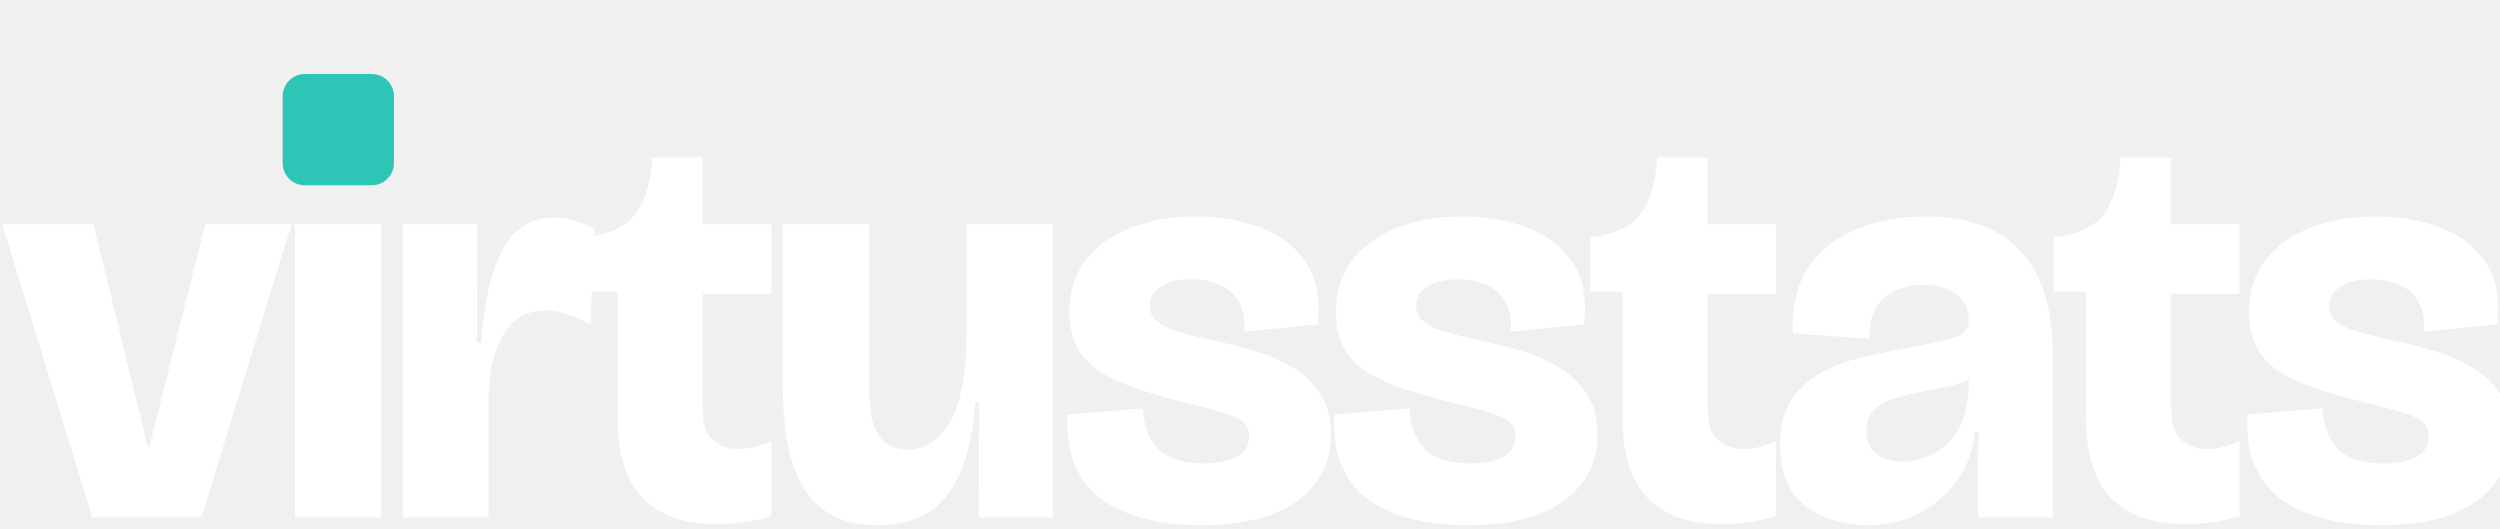
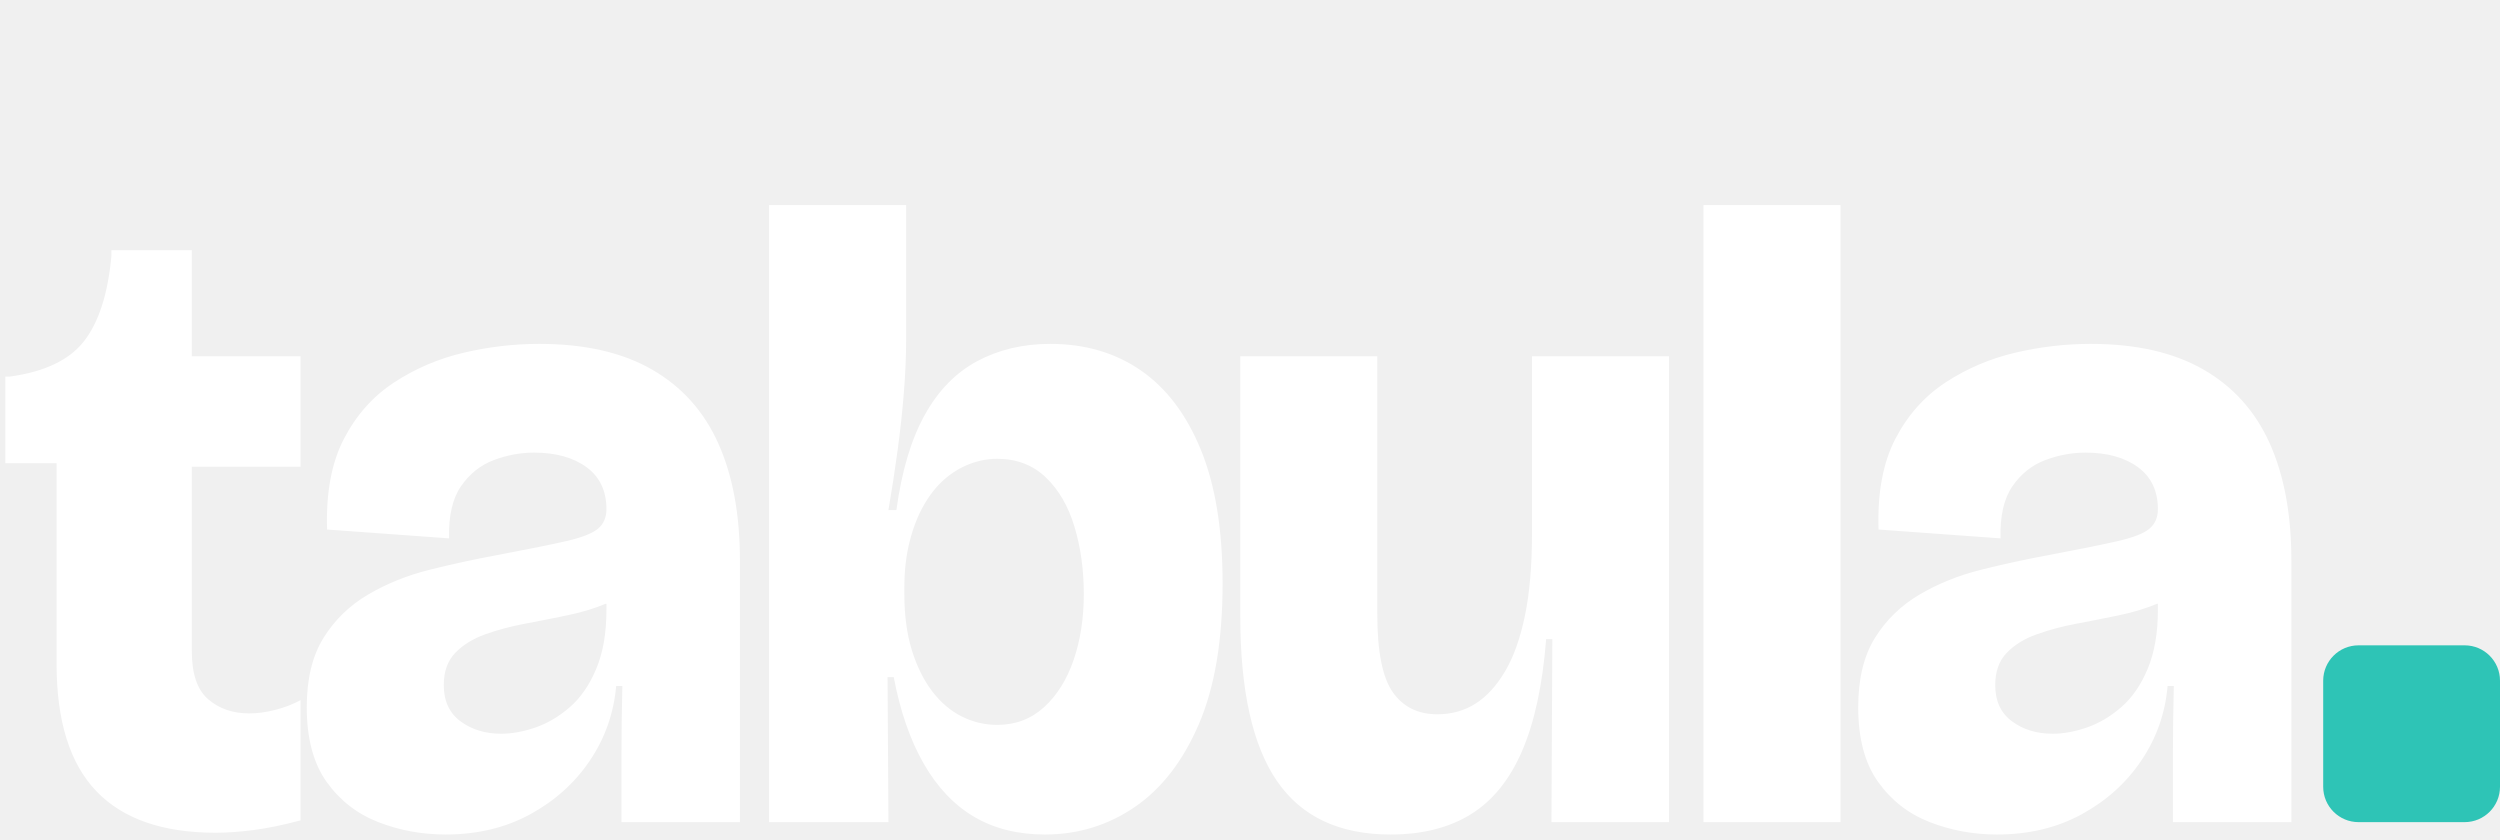
- <svg xmlns="http://www.w3.org/2000/svg" viewBox="0 0 4493 950" role="img" aria-label="virtusstats">
-   <path fill="#ffffff" d="M166.0 930 4.0 403H168.0L265.0 801H269.0L369.0 403H524.0L362.0 930Z M530.0 930V403H685.0V930Z M724.0 930V403H858.0L857.0 616H865.0Q871.0 532 888.5 482.5Q906.0 433 933.0 412.0Q960.0 391 994.0 391Q1012.0 391 1031.0 396.0Q1050.0 401 1069.0 412L1061.0 583Q1039.0 571 1019.0 564.5Q999.0 558 980.0 558Q947.0 558 924.5 577.5Q902.0 597 890.0 634.0Q878.0 671 878.0 725V930Z M1290.0 942Q1200.0 942 1155.0 895.0Q1110.0 848 1110.0 751V524H1052.0V426H1057.0Q1116.0 418 1141.0 386.0Q1166.0 354 1172.0 290V283H1263.0V403H1386.0V528H1263.0V737Q1263.0 775 1281.5 791.0Q1300.0 807 1328.0 807Q1342.0 807 1357.5 803.0Q1373.0 799 1386.0 792V928Q1356.0 936 1332.5 939.0Q1309.0 942 1290.0 942Z M1577.0 944Q1490.0 944 1448.5 883.5Q1407.0 823 1407.0 697V403H1562.0V695Q1562.0 758 1579.5 783.0Q1597.0 808 1630.0 808Q1654.0 808 1673.0 796.0Q1692.0 784 1706.5 759.5Q1721.0 735 1729.0 696.5Q1737.0 658 1737.0 603V403H1892.0V930H1759.0L1760.0 723H1753.0Q1747.0 800 1726.0 849.0Q1705.0 898 1668.0 921.0Q1631.0 944 1577.0 944Z M2159.0 944Q2107.0 944 2062.0 933.5Q2017.0 923 1983.5 900.0Q1950.0 877 1933.0 838.5Q1916.0 800 1919.0 745L2054.0 734Q2056.0 768 2069.0 790.5Q2082.0 813 2106.0 823.0Q2130.0 833 2164.0 833Q2198.0 833 2221.5 821.5Q2245.0 810 2245.0 784Q2245.0 770 2236.0 760.5Q2227.0 751 2204.5 743.5Q2182.0 736 2141.0 726Q2091.0 714 2050.5 701.0Q2010.0 688 1981.0 670.5Q1952.0 653 1937.0 626.5Q1922.0 600 1922.0 561Q1922.0 506 1951.0 468.0Q1980.0 430 2031.5 409.5Q2083.0 389 2150.0 389Q2211.0 389 2263.5 408.0Q2316.0 427 2346.0 470.0Q2376.0 513 2368.0 583L2236.0 596Q2239.0 566 2227.5 544.5Q2216.0 523 2194.0 512.5Q2172.0 502 2141.0 502Q2106.0 502 2086.0 515.5Q2066.0 529 2066.0 549Q2066.0 566 2078.5 577.0Q2091.0 588 2116.0 595.5Q2141.0 603 2181.0 612Q2215.0 619 2251.5 629.5Q2288.0 640 2320.0 658.5Q2352.0 677 2372.0 706.5Q2392.0 736 2392.0 782Q2392.0 831 2365.0 867.5Q2338.0 904 2286.5 924.0Q2235.0 944 2159.0 944Z M2638.0 944Q2586.0 944 2541.0 933.5Q2496.0 923 2462.5 900.0Q2429.0 877 2412.0 838.5Q2395.0 800 2398.0 745L2533.0 734Q2535.0 768 2548.0 790.5Q2561.0 813 2585.0 823.0Q2609.0 833 2643.0 833Q2677.0 833 2700.5 821.5Q2724.0 810 2724.0 784Q2724.0 770 2715.0 760.5Q2706.0 751 2683.5 743.5Q2661.0 736 2620.0 726Q2570.0 714 2529.5 701.0Q2489.0 688 2460.0 670.5Q2431.0 653 2416.0 626.5Q2401.0 600 2401.0 561Q2401.0 506 2430.0 468.0Q2459.0 430 2510.5 409.5Q2562.0 389 2629.0 389Q2690.0 389 2742.5 408.0Q2795.0 427 2825.0 470.0Q2855.0 513 2847.0 583L2715.0 596Q2718.0 566 2706.5 544.5Q2695.0 523 2673.0 512.5Q2651.0 502 2620.0 502Q2585.0 502 2565.0 515.5Q2545.0 529 2545.0 549Q2545.0 566 2557.5 577.0Q2570.0 588 2595.0 595.5Q2620.0 603 2660.0 612Q2694.0 619 2730.5 629.5Q2767.0 640 2799.0 658.5Q2831.0 677 2851.0 706.5Q2871.0 736 2871.0 782Q2871.0 831 2844.0 867.5Q2817.0 904 2765.5 924.0Q2714.0 944 2638.0 944Z M3096.0 942Q3006.0 942 2961.0 895.0Q2916.0 848 2916.0 751V524H2858.0V426H2863.0Q2922.0 418 2947.0 386.0Q2972.0 354 2978.0 290V283H3069.0V403H3192.0V528H3069.0V737Q3069.0 775 3087.5 791.0Q3106.0 807 3134.0 807Q3148.0 807 3163.5 803.0Q3179.0 799 3192.0 792V928Q3162.0 936 3138.5 939.0Q3115.0 942 3096.0 942Z M3356.0 944Q3316.0 944 3280.0 930.0Q3244.0 916 3221.5 884.5Q3199.0 853 3199.0 800Q3199.0 752 3218.0 721.5Q3237.0 691 3268.5 672.5Q3300.0 654 3338.0 644.5Q3376.0 635 3414.0 628Q3467.0 618 3493.0 612.0Q3519.0 606 3528.5 598.0Q3538.0 590 3538.0 576Q3538.0 545 3515.5 528.5Q3493.0 512 3456.0 512Q3433.0 512 3410.5 520.5Q3388.0 529 3373.5 550.0Q3359.0 571 3360.0 609L3222.0 599Q3220.0 537 3241.0 496.5Q3262.0 456 3298.0 432.5Q3334.0 409 3376.5 399.0Q3419.0 389 3462.0 389Q3539.0 389 3589.5 418.0Q3640.0 447 3664.5 501.5Q3689.0 556 3689.0 634V930H3555.0V855Q3555.0 818 3556.0 776H3549.0Q3545.0 822 3519.5 860.0Q3494.0 898 3452.0 921.0Q3410.0 944 3356.0 944ZM3419.0 830Q3437.0 830 3457.5 823.0Q3478.0 816 3496.5 800.0Q3515.0 784 3526.5 756.5Q3538.0 729 3538.0 690V683Q3538.0 683 3537.0 683Q3518.0 691 3494.0 696.0Q3470.0 701 3446.0 705.5Q3422.0 710 3401.0 717.5Q3380.0 725 3367.0 738.5Q3354.0 752 3354.0 775Q3354.0 802 3373.0 816.0Q3392.0 830 3419.0 830Z M3929.0 942Q3839.0 942 3794.0 895.0Q3749.0 848 3749.0 751V524H3691.0V426H3696.0Q3755.0 418 3780.0 386.0Q3805.0 354 3811.0 290V283H3902.0V403H4025.0V528H3902.0V737Q3902.0 775 3920.5 791.0Q3939.0 807 3967.0 807Q3981.0 807 3996.5 803.0Q4012.0 799 4025.0 792V928Q3995.0 936 3971.5 939.0Q3948.0 942 3929.0 942Z M4279.0 944Q4227.0 944 4182.0 933.5Q4137.0 923 4103.5 900.0Q4070.0 877 4053.0 838.5Q4036.0 800 4039.0 745L4174.0 734Q4176.0 768 4189.0 790.5Q4202.0 813 4226.0 823.0Q4250.0 833 4284.0 833Q4318.0 833 4341.5 821.5Q4365.0 810 4365.0 784Q4365.0 770 4356.0 760.5Q4347.0 751 4324.5 743.5Q4302.0 736 4261.0 726Q4211.0 714 4170.5 701.0Q4130.0 688 4101.0 670.5Q4072.0 653 4057.0 626.5Q4042.0 600 4042.0 561Q4042.0 506 4071.0 468.0Q4100.0 430 4151.5 409.5Q4203.0 389 4270.0 389Q4331.0 389 4383.5 408.0Q4436.0 427 4466.0 470.0Q4496.0 513 4488.0 583L4356.0 596Q4359.0 566 4347.5 544.5Q4336.0 523 4314.0 512.5Q4292.0 502 4261.0 502Q4226.0 502 4206.0 515.5Q4186.0 529 4186.0 549Q4186.0 566 4198.5 577.0Q4211.0 588 4236.0 595.5Q4261.0 603 4301.0 612Q4335.0 619 4371.5 629.5Q4408.0 640 4440.0 658.5Q4472.0 677 4492.0 706.5Q4512.0 736 4512.0 782Q4512.0 831 4485.0 867.5Q4458.0 904 4406.5 924.0Q4355.0 944 4279.0 944Z" />
-   <rect fill="#2EC4B6" x="508" y="133" width="200" height="200" rx="40" />
+ <svg xmlns="http://www.w3.org/2000/svg" viewBox="0 0 2828 950" role="img" aria-label="tabula">
+   <path fill="#ffffff" d="M244.0 942Q154.0 942 109.0 895.0Q64.0 848 64.0 751V524H6.0V426H11.0Q70.0 418 95.0 386.0Q120.0 354 126.0 290V283H217.0V403H340.0V528H217.0V737Q217.0 775 235.5 791.0Q254.0 807 282.0 807Q296.0 807 311.5 803.0Q327.0 799 340.0 792V928Q310.0 936 286.5 939.0Q263.0 942 244.0 942Z M504.0 944Q464.0 944 428.0 930.0Q392.0 916 369.5 884.5Q347.0 853 347.0 800Q347.0 752 366.0 721.5Q385.0 691 416.5 672.5Q448.0 654 486.0 644.5Q524.0 635 562.0 628Q615.0 618 641.0 612.0Q667.0 606 676.5 598.0Q686.0 590 686.0 576Q686.0 545 663.5 528.5Q641.0 512 604.0 512Q581.0 512 558.5 520.5Q536.0 529 521.5 550.0Q507.0 571 508.0 609L370.0 599Q368.0 537 389.0 496.5Q410.0 456 446.0 432.5Q482.0 409 524.5 399.0Q567.0 389 610.0 389Q687.0 389 737.5 418.0Q788.0 447 812.5 501.5Q837.0 556 837.0 634V930H703.0V855Q703.0 818 704.0 776H697.0Q693.0 822 667.5 860.0Q642.0 898 600.0 921.0Q558.0 944 504.0 944ZM567.0 830Q585.0 830 605.5 823.0Q626.0 816 644.5 800.0Q663.0 784 674.5 756.5Q686.0 729 686.0 690V683Q686.0 683 685.0 683Q666.0 691 642.0 696.0Q618.0 701 594.0 705.5Q570.0 710 549.0 717.5Q528.0 725 515.0 738.5Q502.0 752 502.0 775Q502.0 802 521.0 816.0Q540.0 830 567.0 830Z M1182.0 944Q1136.0 944 1102.0 924.0Q1068.0 904 1045.0 864.0Q1022.0 824 1011.0 766H1004.0L1005.0 930H870.0V232H1025.0V385Q1025.0 412 1022.5 443.5Q1020.0 475 1015.5 508.5Q1011.0 542 1005.0 577H1014.0Q1023.0 511 1046.0 469.5Q1069.0 428 1105.5 408.5Q1142.0 389 1188.0 389Q1247.0 389 1290.5 419.0Q1334.0 449 1358.5 509.0Q1383.0 569 1383.0 660Q1383.0 757 1356.0 819.5Q1329.0 882 1283.5 913.0Q1238.0 944 1182.0 944ZM1128.0 820Q1159.0 820 1181.0 800.0Q1203.0 780 1214.5 746.5Q1226.0 713 1226.0 672.0Q1226.0 631 1215.5 596.0Q1205.0 561 1183.0 540.0Q1161.0 519 1128.0 519Q1112.0 519 1096.5 525.0Q1081.0 531 1068.0 542.5Q1055.0 554 1045.0 571.5Q1035.0 589 1029.0 612.5Q1023.0 636 1023.0 665V672Q1023.0 708 1031.5 735.5Q1040.0 763 1054.5 782.0Q1069.0 801 1088.0 810.5Q1107.0 820 1128.0 820Z M1573.0 944Q1486.0 944 1444.5 883.5Q1403.0 823 1403.0 697V403H1558.0V695Q1558.0 758 1575.5 783.0Q1593.0 808 1626.0 808Q1650.0 808 1669.0 796.0Q1688.0 784 1702.5 759.5Q1717.0 735 1725.0 696.5Q1733.0 658 1733.0 603V403H1888.0V930H1755.0L1756.0 723H1749.0Q1743.0 800 1722.0 849.0Q1701.0 898 1664.0 921.0Q1627.0 944 1573.0 944Z M1927.0 930V232H2082.0V930Z M2259.0 944Q2219.0 944 2183.0 930.0Q2147.0 916 2124.5 884.5Q2102.0 853 2102.0 800Q2102.0 752 2121.0 721.5Q2140.0 691 2171.5 672.5Q2203.0 654 2241.0 644.5Q2279.0 635 2317.0 628Q2370.0 618 2396.0 612.0Q2422.0 606 2431.5 598.0Q2441.0 590 2441.0 576Q2441.0 545 2418.5 528.5Q2396.0 512 2359.0 512Q2336.0 512 2313.5 520.5Q2291.0 529 2276.5 550.0Q2262.0 571 2263.0 609L2125.0 599Q2123.0 537 2144.0 496.5Q2165.0 456 2201.0 432.5Q2237.0 409 2279.5 399.0Q2322.0 389 2365.0 389Q2442.0 389 2492.5 418.0Q2543.0 447 2567.5 501.5Q2592.0 556 2592.0 634V930H2458.0V855Q2458.0 818 2459.0 776H2452.0Q2448.0 822 2422.5 860.0Q2397.0 898 2355.0 921.0Q2313.0 944 2259.0 944ZM2322.0 830Q2340.0 830 2360.5 823.0Q2381.0 816 2399.5 800.0Q2418.0 784 2429.5 756.5Q2441.0 729 2441.0 690V683Q2441.0 683 2440.0 683Q2421.0 691 2397.0 696.0Q2373.0 701 2349.0 705.5Q2325.0 710 2304.0 717.5Q2283.0 725 2270.0 738.5Q2257.0 752 2257.0 775Q2257.0 802 2276.0 816.0Q2295.0 830 2322.0 830Z" />
+   <rect fill="#2EC4B6" x="2628" y="730" width="200" height="200" rx="40" />
</svg>
